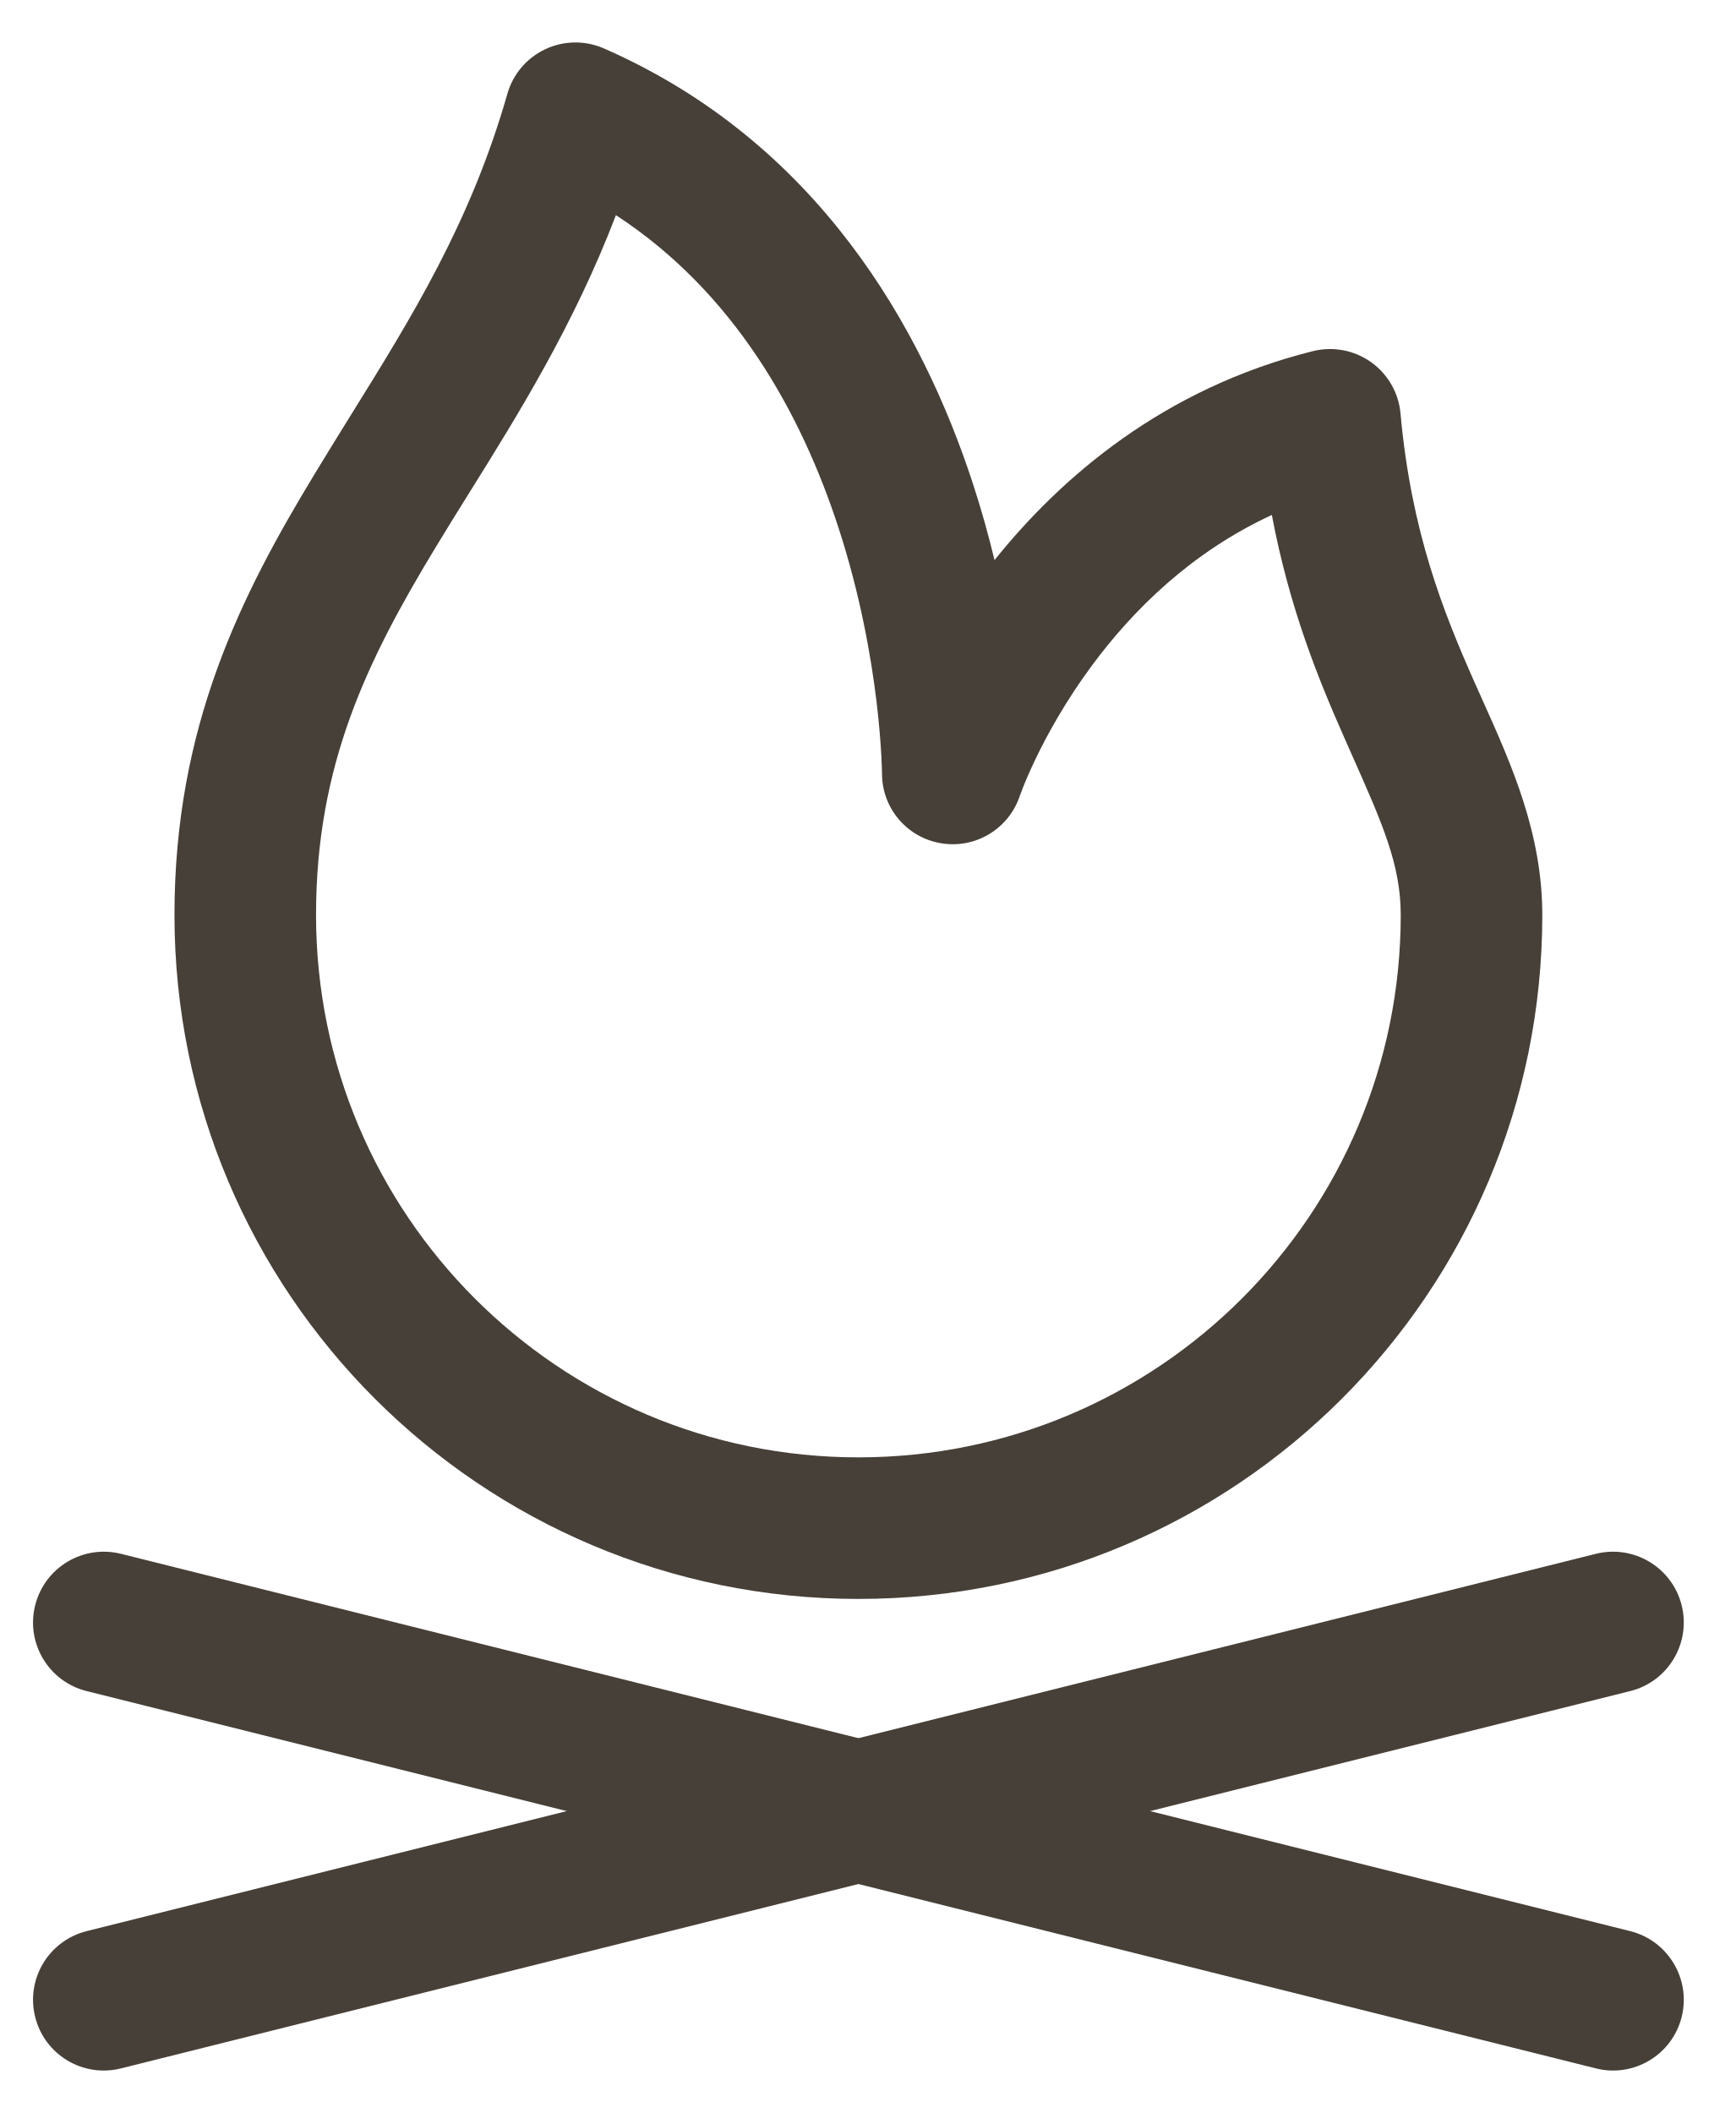
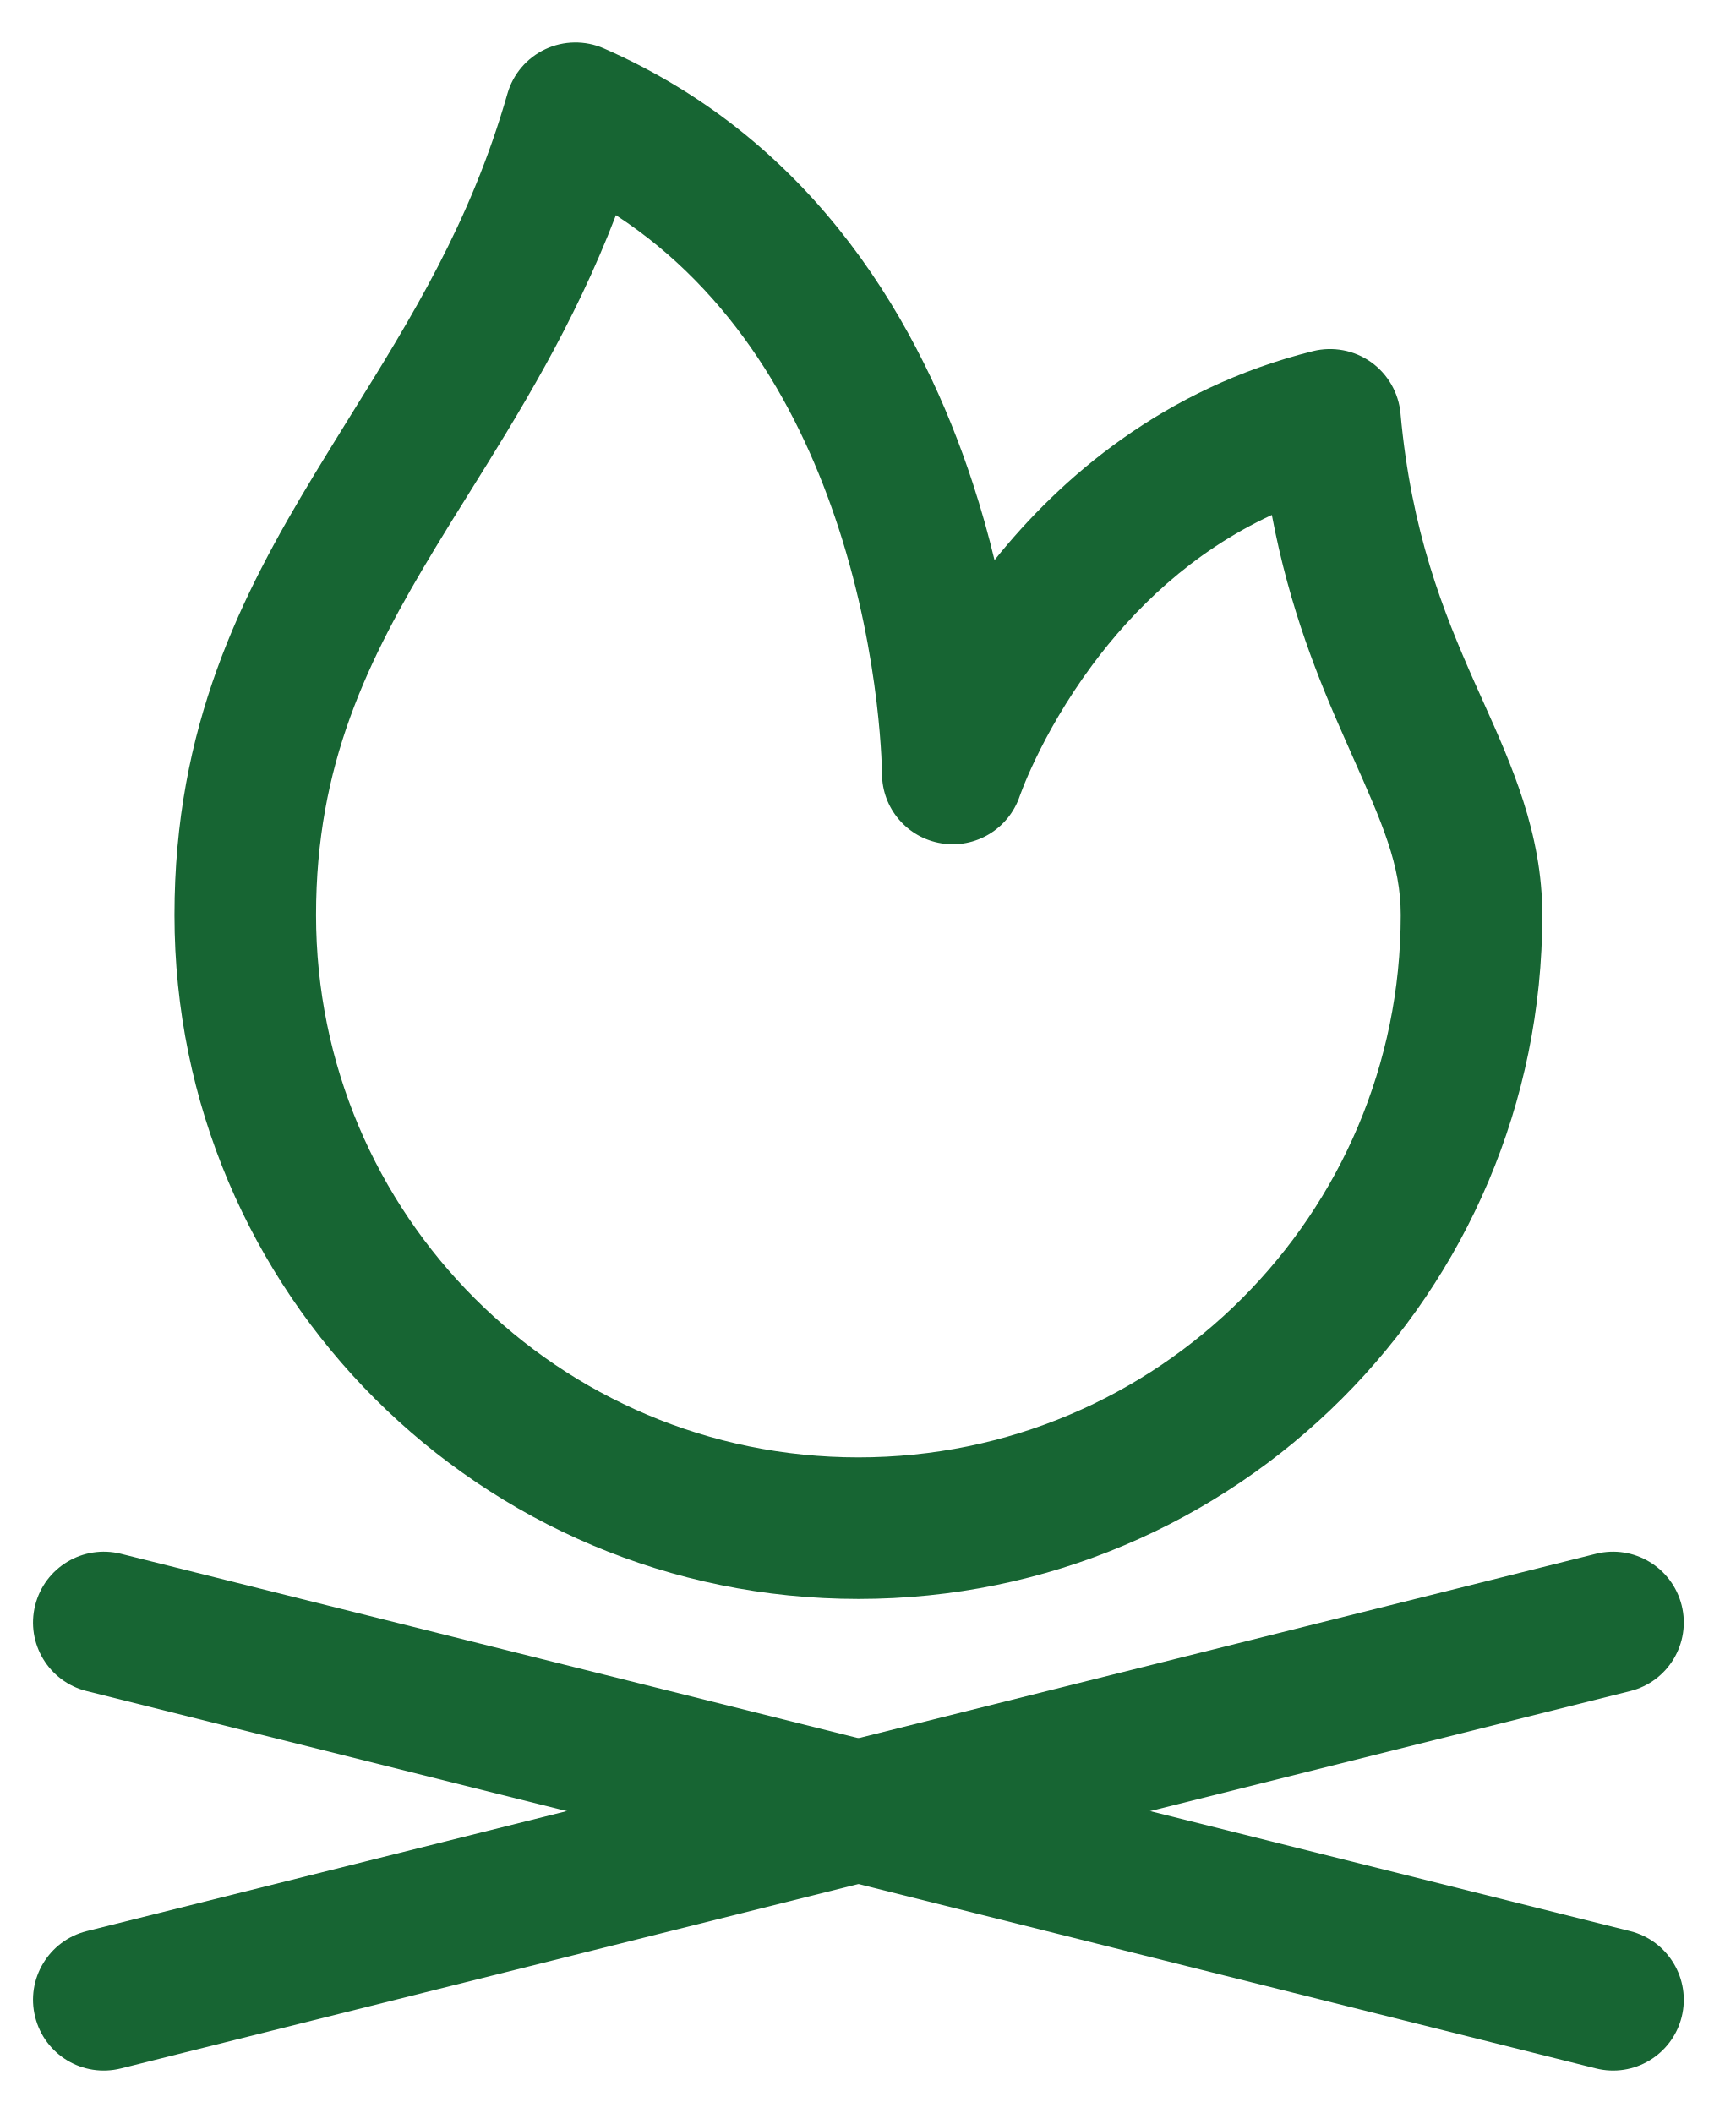
- <svg xmlns="http://www.w3.org/2000/svg" width="23" height="28" viewBox="0 0 23 28" fill="none">
-   <path fill-rule="evenodd" clip-rule="evenodd" d="M7.226 0.652C7.47 0.537 7.753 0.533 8.001 0.641C10.843 1.885 12.223 4.359 12.891 6.404C13.006 6.755 13.101 7.097 13.179 7.422C14.057 6.327 15.416 5.148 17.398 4.653C17.663 4.587 17.945 4.64 18.168 4.798C18.391 4.957 18.534 5.205 18.559 5.478C18.701 7.049 19.125 8.103 19.537 9.035C19.576 9.123 19.616 9.211 19.656 9.3C20.028 10.13 20.438 11.041 20.438 12.125C20.438 17.13 16.38 21.188 11.375 21.188C6.37 21.188 2.312 17.13 2.312 12.125C2.312 9.626 3.197 7.886 4.167 6.285C4.325 6.024 4.484 5.768 4.641 5.514C5.456 4.204 6.237 2.947 6.724 1.242C6.798 0.982 6.981 0.767 7.226 0.652ZM13.514 10.547C13.368 10.983 12.928 11.249 12.475 11.175C12.021 11.102 11.688 10.711 11.688 10.252C11.688 10.252 11.688 10.251 11.688 10.252L11.687 10.243L11.687 10.199C11.686 10.159 11.683 10.096 11.679 10.014C11.67 9.848 11.652 9.604 11.616 9.302C11.543 8.697 11.398 7.871 11.109 6.986C10.615 5.474 9.734 3.877 8.162 2.851C7.605 4.307 6.868 5.489 6.207 6.549C6.057 6.79 5.91 7.025 5.771 7.256C4.865 8.752 4.188 10.136 4.188 12.125C4.188 16.095 7.405 19.312 11.375 19.312C15.345 19.312 18.562 16.095 18.562 12.125C18.562 11.46 18.321 10.917 17.917 10.008C17.887 9.939 17.855 9.867 17.822 9.793C17.476 9.011 17.09 8.073 16.854 6.824C15.787 7.317 15.014 8.084 14.472 8.816C14.124 9.286 13.88 9.73 13.724 10.055C13.646 10.217 13.591 10.347 13.557 10.434C13.54 10.477 13.528 10.509 13.521 10.528L13.514 10.547ZM13.514 10.547L13.514 10.549C13.514 10.549 13.514 10.549 13.514 10.547Z" fill="#474038" />
-   <path fill-rule="evenodd" clip-rule="evenodd" d="M0.466 21.273C0.591 20.77 1.1 20.465 1.603 20.59L21.603 25.59C22.105 25.716 22.41 26.225 22.285 26.727C22.159 27.23 21.65 27.535 21.148 27.409L1.148 22.409C0.646 22.284 0.34 21.775 0.466 21.273Z" fill="#474038" />
-   <path fill-rule="evenodd" clip-rule="evenodd" d="M22.285 21.273C22.41 21.775 22.105 22.284 21.603 22.409L1.603 27.409C1.1 27.535 0.591 27.23 0.466 26.727C0.34 26.225 0.646 25.716 1.148 25.59L21.148 20.59C21.65 20.465 22.159 20.77 22.285 21.273Z" fill="#474038" />
+ <svg xmlns="http://www.w3.org/2000/svg" width="23" height="28" viewBox="0 0 23 28" fill="#176533">
+   <path fill-rule="evenodd" clip-rule="evenodd" d="M7.226 0.652C7.47 0.537 7.753 0.533 8.001 0.641C10.843 1.885 12.223 4.359 12.891 6.404C13.006 6.755 13.101 7.097 13.179 7.422C14.057 6.327 15.416 5.148 17.398 4.653C17.663 4.587 17.945 4.64 18.168 4.798C18.391 4.957 18.534 5.205 18.559 5.478C18.701 7.049 19.125 8.103 19.537 9.035C19.576 9.123 19.616 9.211 19.656 9.3C20.028 10.13 20.438 11.041 20.438 12.125C20.438 17.13 16.38 21.188 11.375 21.188C6.37 21.188 2.312 17.13 2.312 12.125C2.312 9.626 3.197 7.886 4.167 6.285C4.325 6.024 4.484 5.768 4.641 5.514C5.456 4.204 6.237 2.947 6.724 1.242C6.798 0.982 6.981 0.767 7.226 0.652ZM13.514 10.547C13.368 10.983 12.928 11.249 12.475 11.175C12.021 11.102 11.688 10.711 11.688 10.252C11.688 10.252 11.688 10.251 11.688 10.252L11.687 10.243L11.687 10.199C11.686 10.159 11.683 10.096 11.679 10.014C11.67 9.848 11.652 9.604 11.616 9.302C11.543 8.697 11.398 7.871 11.109 6.986C10.615 5.474 9.734 3.877 8.162 2.851C7.605 4.307 6.868 5.489 6.207 6.549C6.057 6.79 5.91 7.025 5.771 7.256C4.865 8.752 4.188 10.136 4.188 12.125C4.188 16.095 7.405 19.312 11.375 19.312C15.345 19.312 18.562 16.095 18.562 12.125C18.562 11.46 18.321 10.917 17.917 10.008C17.887 9.939 17.855 9.867 17.822 9.793C17.476 9.011 17.09 8.073 16.854 6.824C15.787 7.317 15.014 8.084 14.472 8.816C14.124 9.286 13.88 9.73 13.724 10.055C13.646 10.217 13.591 10.347 13.557 10.434C13.54 10.477 13.528 10.509 13.521 10.528L13.514 10.547ZM13.514 10.547L13.514 10.549C13.514 10.549 13.514 10.549 13.514 10.547Z" fill="#176533" />
+   <path fill-rule="evenodd" clip-rule="evenodd" d="M0.466 21.273C0.591 20.77 1.1 20.465 1.603 20.59L21.603 25.59C22.105 25.716 22.41 26.225 22.285 26.727C22.159 27.23 21.65 27.535 21.148 27.409L1.148 22.409C0.646 22.284 0.34 21.775 0.466 21.273Z" fill="#176533" />
+   <path fill-rule="evenodd" clip-rule="evenodd" d="M22.285 21.273C22.41 21.775 22.105 22.284 21.603 22.409L1.603 27.409C1.1 27.535 0.591 27.23 0.466 26.727C0.34 26.225 0.646 25.716 1.148 25.59L21.148 20.59C21.65 20.465 22.159 20.77 22.285 21.273Z" fill="#176533" />
</svg>
